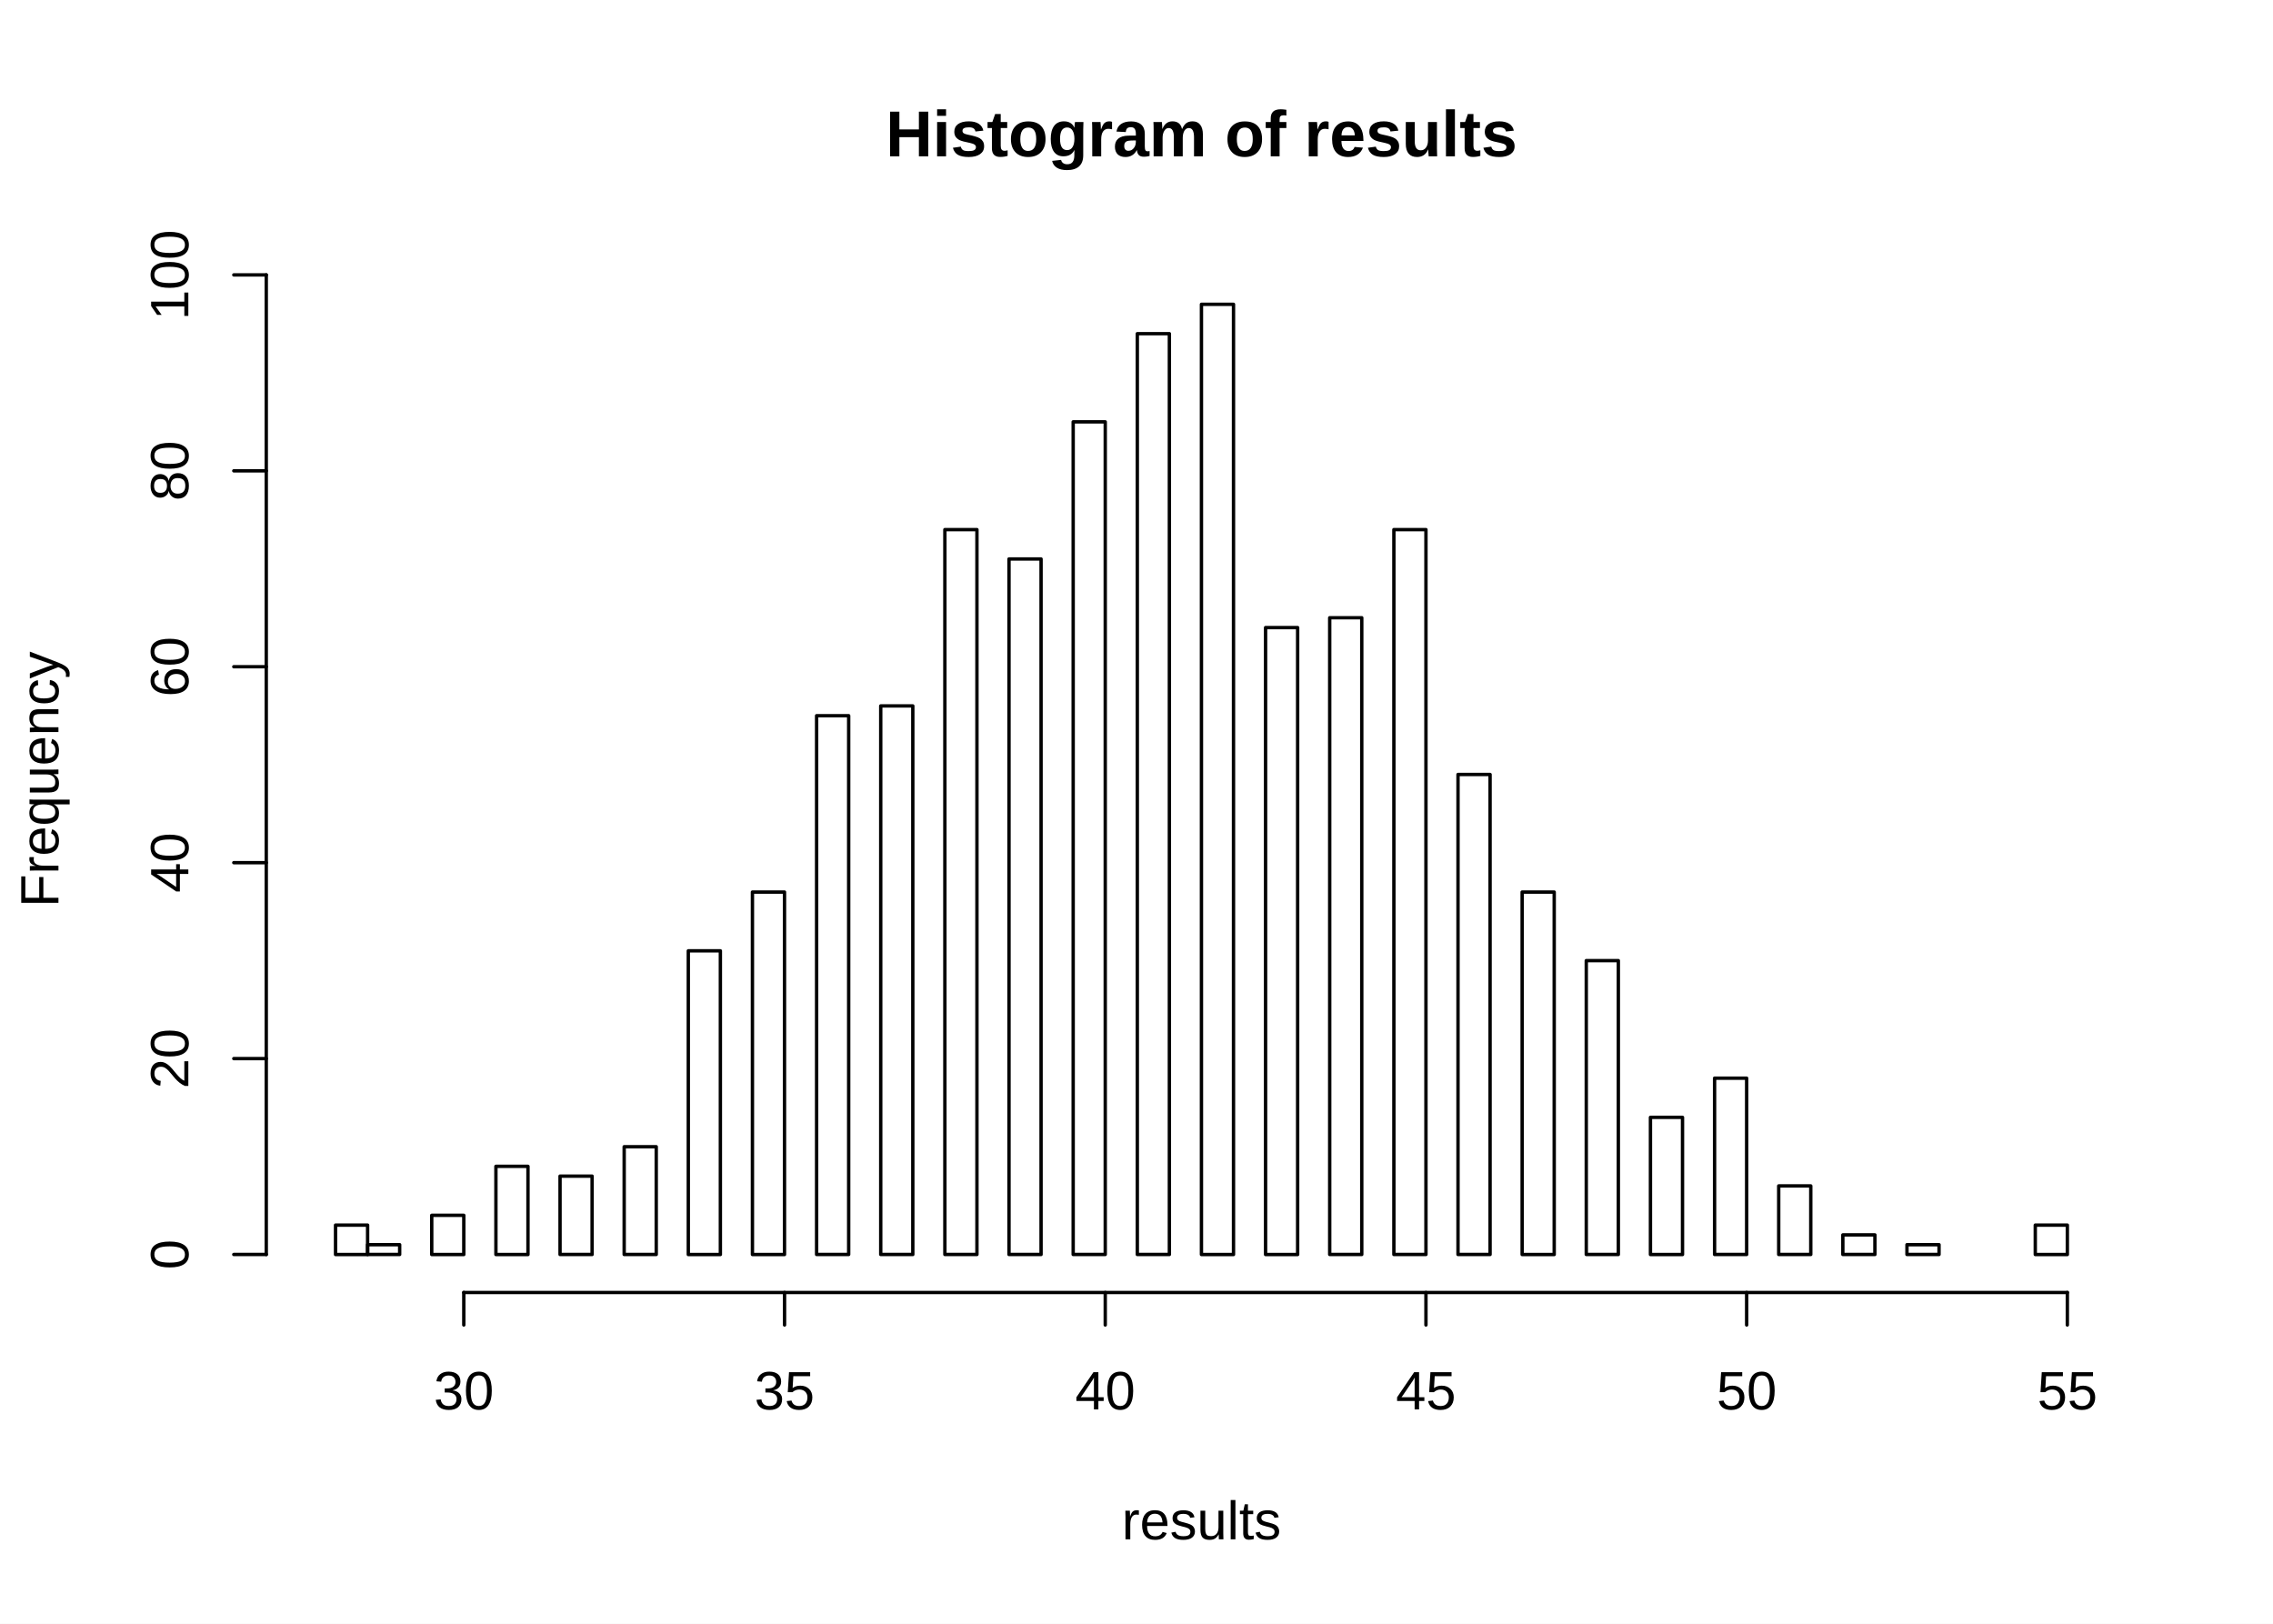
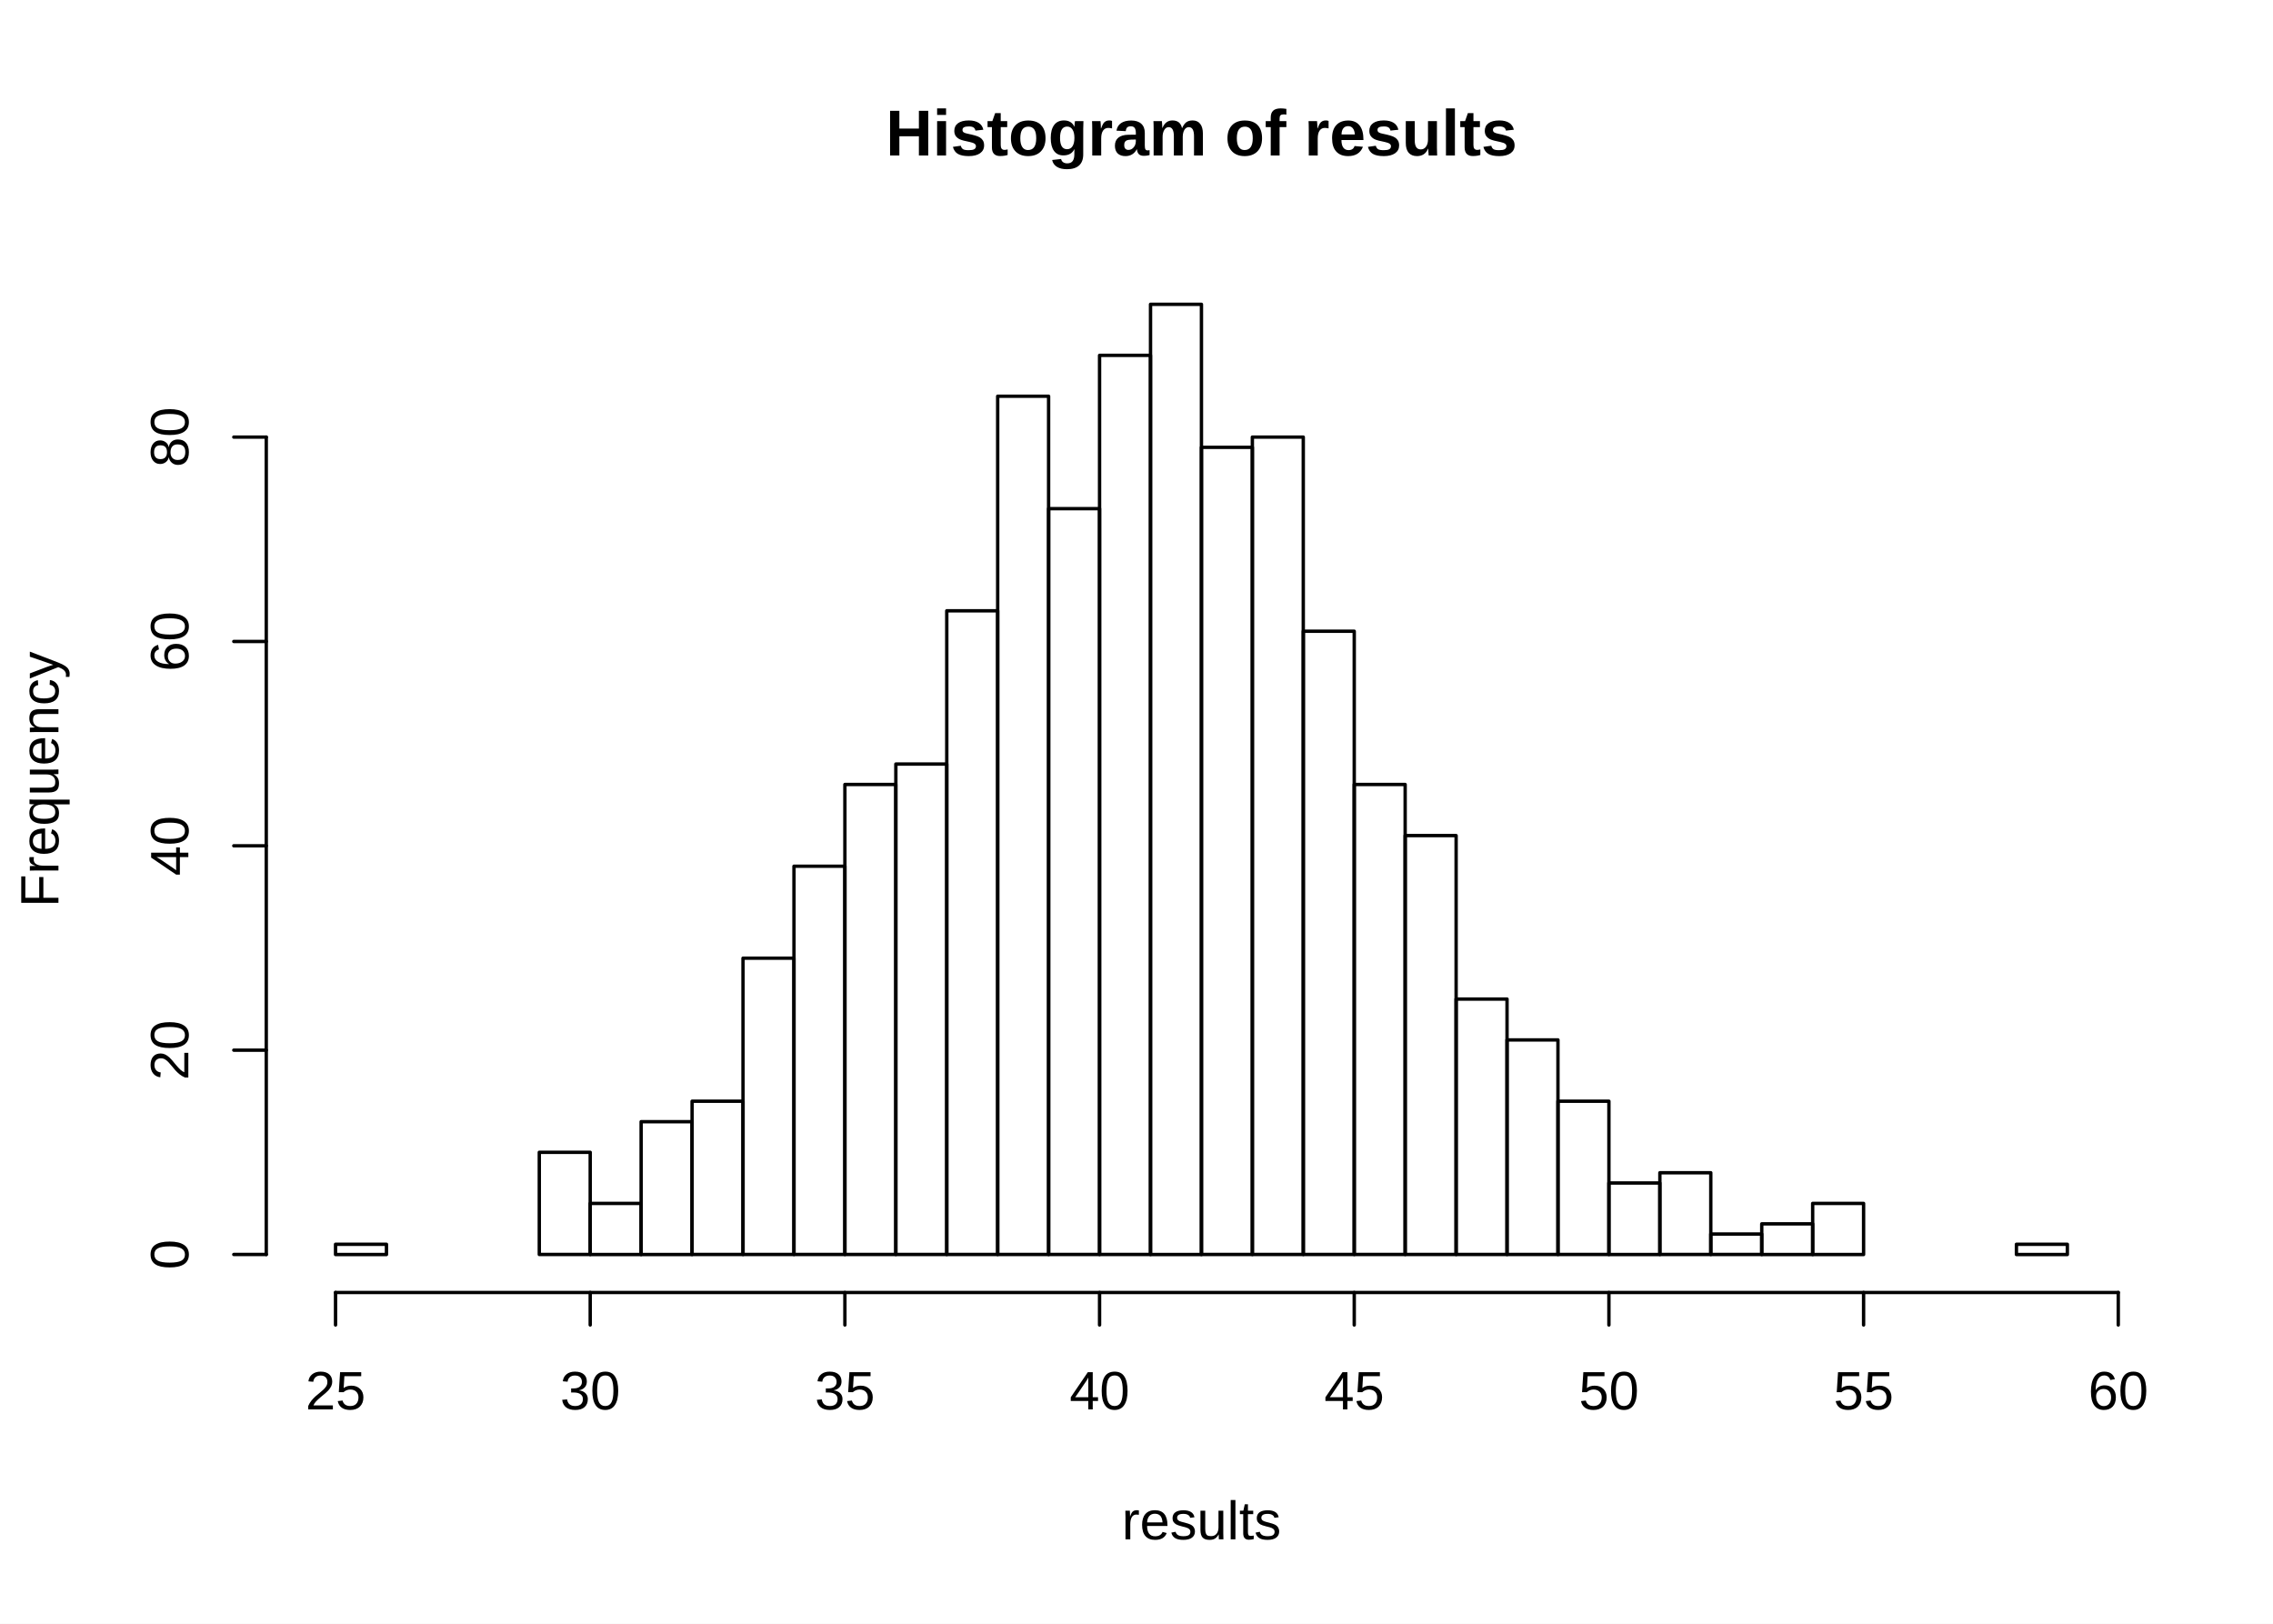
<svg xmlns="http://www.w3.org/2000/svg" viewBox="0 0 504.00 360.00">
  <defs>
    <style type="text/css">
    line, polyline, polygon, path, rect, circle {
      fill: none;
      stroke: #000000;
      stroke-linecap: round;
      stroke-linejoin: round;
      stroke-miterlimit: 10.00;
    }
  </style>
  </defs>
  <rect width="100%" height="100%" style="stroke: none; fill: #FFFFFF;" />
-   <text x="196.39" y="34.67" style="font-size: 14.40px; font-weight: bold; font-family: Arial;" textLength="140.03px" lengthAdjust="spacingAndGlyphs">Histogram of results</text>
-   <text x="248.73" y="341.28" style="font-size: 12.00px; font-family: Arial;" textLength="35.34px" lengthAdjust="spacingAndGlyphs">results</text>
-   <text transform="translate(12.96,201.15) rotate(-90)" style="font-size: 12.00px; font-family: Arial;" textLength="56.70px" lengthAdjust="spacingAndGlyphs">Frequency</text>
-   <line x1="102.84" y1="286.56" x2="458.40" y2="286.56" style="stroke-width: 0.75;" />
-   <line x1="102.84" y1="286.56" x2="102.84" y2="293.76" style="stroke-width: 0.75;" />
-   <line x1="173.96" y1="286.56" x2="173.96" y2="293.76" style="stroke-width: 0.75;" />
-   <line x1="245.07" y1="286.56" x2="245.07" y2="293.76" style="stroke-width: 0.75;" />
-   <line x1="316.18" y1="286.56" x2="316.18" y2="293.76" style="stroke-width: 0.75;" />
-   <line x1="387.29" y1="286.56" x2="387.29" y2="293.76" style="stroke-width: 0.75;" />
-   <line x1="458.40" y1="286.56" x2="458.40" y2="293.76" style="stroke-width: 0.75;" />
-   <text x="96.17" y="312.48" style="font-size: 12.00px; font-family: Arial;" textLength="13.35px" lengthAdjust="spacingAndGlyphs">30</text>
-   <text x="167.28" y="312.48" style="font-size: 12.00px; font-family: Arial;" textLength="13.35px" lengthAdjust="spacingAndGlyphs">35</text>
-   <text x="238.39" y="312.48" style="font-size: 12.00px; font-family: Arial;" textLength="13.35px" lengthAdjust="spacingAndGlyphs">40</text>
-   <text x="309.50" y="312.48" style="font-size: 12.00px; font-family: Arial;" textLength="13.35px" lengthAdjust="spacingAndGlyphs">45</text>
-   <text x="380.62" y="312.48" style="font-size: 12.00px; font-family: Arial;" textLength="13.35px" lengthAdjust="spacingAndGlyphs">50</text>
-   <text x="451.73" y="312.48" style="font-size: 12.00px; font-family: Arial;" textLength="13.35px" lengthAdjust="spacingAndGlyphs">55</text>
-   <line x1="59.04" y1="278.13" x2="59.04" y2="60.95" style="stroke-width: 0.75;" />
+   <text x="196.39" y="34.47" style="font-size: 14.40px; font-weight: bold; font-family: Liberation Sans;" textLength="140.03px" lengthAdjust="spacingAndGlyphs">Histogram of results</text>
+   <text x="248.73" y="341.28" style="font-size: 12.00px; font-family: Liberation Sans;" textLength="35.34px" lengthAdjust="spacingAndGlyphs">results</text>
+   <text transform="translate(12.96,201.15) rotate(-90)" style="font-size: 12.00px; font-family: Liberation Sans;" textLength="56.70px" lengthAdjust="spacingAndGlyphs">Frequency</text>
+   <line x1="74.40" y1="286.56" x2="469.69" y2="286.56" style="stroke-width: 0.75;" />
+   <line x1="74.40" y1="286.56" x2="74.40" y2="293.76" style="stroke-width: 0.75;" />
+   <line x1="130.87" y1="286.56" x2="130.87" y2="293.76" style="stroke-width: 0.75;" />
+   <line x1="187.34" y1="286.56" x2="187.34" y2="293.76" style="stroke-width: 0.75;" />
+   <line x1="243.81" y1="286.56" x2="243.81" y2="293.76" style="stroke-width: 0.75;" />
+   <line x1="300.28" y1="286.56" x2="300.28" y2="293.76" style="stroke-width: 0.75;" />
+   <line x1="356.75" y1="286.56" x2="356.75" y2="293.76" style="stroke-width: 0.75;" />
+   <line x1="413.22" y1="286.56" x2="413.22" y2="293.76" style="stroke-width: 0.75;" />
+   <line x1="469.69" y1="286.56" x2="469.69" y2="293.76" style="stroke-width: 0.75;" />
+   <text x="67.73" y="312.48" style="font-size: 12.00px; font-family: Liberation Sans;" textLength="13.35px" lengthAdjust="spacingAndGlyphs">25</text>
+   <text x="124.20" y="312.48" style="font-size: 12.00px; font-family: Liberation Sans;" textLength="13.35px" lengthAdjust="spacingAndGlyphs">30</text>
+   <text x="180.67" y="312.48" style="font-size: 12.00px; font-family: Liberation Sans;" textLength="13.35px" lengthAdjust="spacingAndGlyphs">35</text>
+   <text x="237.14" y="312.48" style="font-size: 12.00px; font-family: Liberation Sans;" textLength="13.35px" lengthAdjust="spacingAndGlyphs">40</text>
+   <text x="293.61" y="312.48" style="font-size: 12.00px; font-family: Liberation Sans;" textLength="13.35px" lengthAdjust="spacingAndGlyphs">45</text>
+   <text x="350.08" y="312.48" style="font-size: 12.00px; font-family: Liberation Sans;" textLength="13.35px" lengthAdjust="spacingAndGlyphs">50</text>
+   <text x="406.55" y="312.48" style="font-size: 12.00px; font-family: Liberation Sans;" textLength="13.35px" lengthAdjust="spacingAndGlyphs">55</text>
+   <text x="463.02" y="312.48" style="font-size: 12.00px; font-family: Liberation Sans;" textLength="13.35px" lengthAdjust="spacingAndGlyphs">60</text>
+   <line x1="59.04" y1="278.13" x2="59.04" y2="96.91" style="stroke-width: 0.75;" />
  <line x1="59.04" y1="278.13" x2="51.84" y2="278.13" style="stroke-width: 0.75;" />
-   <line x1="59.04" y1="234.70" x2="51.84" y2="234.70" style="stroke-width: 0.75;" />
-   <line x1="59.04" y1="191.26" x2="51.84" y2="191.26" style="stroke-width: 0.75;" />
-   <line x1="59.04" y1="147.82" x2="51.84" y2="147.82" style="stroke-width: 0.75;" />
-   <line x1="59.04" y1="104.39" x2="51.84" y2="104.39" style="stroke-width: 0.75;" />
-   <line x1="59.04" y1="60.95" x2="51.84" y2="60.95" style="stroke-width: 0.75;" />
-   <text transform="translate(41.76,281.47) rotate(-90)" style="font-size: 12.00px; font-family: Arial;" textLength="6.67px" lengthAdjust="spacingAndGlyphs">0</text>
-   <text transform="translate(41.76,241.37) rotate(-90)" style="font-size: 12.00px; font-family: Arial;" textLength="13.35px" lengthAdjust="spacingAndGlyphs">20</text>
-   <text transform="translate(41.76,197.93) rotate(-90)" style="font-size: 12.00px; font-family: Arial;" textLength="13.35px" lengthAdjust="spacingAndGlyphs">40</text>
-   <text transform="translate(41.76,154.50) rotate(-90)" style="font-size: 12.00px; font-family: Arial;" textLength="13.35px" lengthAdjust="spacingAndGlyphs">60</text>
-   <text transform="translate(41.76,111.06) rotate(-90)" style="font-size: 12.00px; font-family: Arial;" textLength="13.35px" lengthAdjust="spacingAndGlyphs">80</text>
-   <text transform="translate(41.76,70.96) rotate(-90)" style="font-size: 12.00px; font-family: Arial;" textLength="20.02px" lengthAdjust="spacingAndGlyphs">100</text>
+   <line x1="59.04" y1="232.83" x2="51.84" y2="232.83" style="stroke-width: 0.75;" />
+   <line x1="59.04" y1="187.52" x2="51.84" y2="187.52" style="stroke-width: 0.75;" />
+   <line x1="59.04" y1="142.22" x2="51.84" y2="142.22" style="stroke-width: 0.75;" />
+   <line x1="59.04" y1="96.91" x2="51.84" y2="96.91" style="stroke-width: 0.75;" />
+   <text transform="translate(41.76,281.47) rotate(-90)" style="font-size: 12.00px; font-family: Liberation Sans;" textLength="6.67px" lengthAdjust="spacingAndGlyphs">0</text>
+   <text transform="translate(41.76,239.50) rotate(-90)" style="font-size: 12.00px; font-family: Liberation Sans;" textLength="13.35px" lengthAdjust="spacingAndGlyphs">20</text>
+   <text transform="translate(41.76,194.20) rotate(-90)" style="font-size: 12.00px; font-family: Liberation Sans;" textLength="13.35px" lengthAdjust="spacingAndGlyphs">40</text>
+   <text transform="translate(41.76,148.89) rotate(-90)" style="font-size: 12.00px; font-family: Liberation Sans;" textLength="13.35px" lengthAdjust="spacingAndGlyphs">60</text>
+   <text transform="translate(41.76,103.59) rotate(-90)" style="font-size: 12.00px; font-family: Liberation Sans;" textLength="13.35px" lengthAdjust="spacingAndGlyphs">80</text>
  <defs>
    <clipPath id="cpNTkuMDR8NDczLjc2fDI4Ni41Nnw1OS4wNA==">
      <rect x="59.04" y="59.04" width="414.72" height="227.52" />
    </clipPath>
  </defs>
-   <rect x="74.40" y="271.62" width="7.11" height="6.52" style="stroke-width: 0.75;" clip-path="url(#cpNTkuMDR8NDczLjc2fDI4Ni41Nnw1OS4wNA==)" />
-   <rect x="81.51" y="275.96" width="7.11" height="2.17" style="stroke-width: 0.75;" clip-path="url(#cpNTkuMDR8NDczLjc2fDI4Ni41Nnw1OS4wNA==)" />
-   <rect x="88.62" y="278.13" width="7.11" height="0.00" style="stroke-width: 0.75;" clip-path="url(#cpNTkuMDR8NDczLjc2fDI4Ni41Nnw1OS4wNA==)" />
-   <rect x="95.73" y="269.45" width="7.11" height="8.69" style="stroke-width: 0.75;" clip-path="url(#cpNTkuMDR8NDczLjc2fDI4Ni41Nnw1OS4wNA==)" />
-   <rect x="102.84" y="278.13" width="7.11" height="0.00" style="stroke-width: 0.75;" clip-path="url(#cpNTkuMDR8NDczLjc2fDI4Ni41Nnw1OS4wNA==)" />
-   <rect x="109.96" y="258.59" width="7.11" height="19.55" style="stroke-width: 0.75;" clip-path="url(#cpNTkuMDR8NDczLjc2fDI4Ni41Nnw1OS4wNA==)" />
-   <rect x="117.07" y="278.13" width="7.11" height="0.00" style="stroke-width: 0.75;" clip-path="url(#cpNTkuMDR8NDczLjc2fDI4Ni41Nnw1OS4wNA==)" />
-   <rect x="124.18" y="260.76" width="7.11" height="17.37" style="stroke-width: 0.75;" clip-path="url(#cpNTkuMDR8NDczLjc2fDI4Ni41Nnw1OS4wNA==)" />
-   <rect x="131.29" y="278.13" width="7.11" height="0.00" style="stroke-width: 0.75;" clip-path="url(#cpNTkuMDR8NDczLjc2fDI4Ni41Nnw1OS4wNA==)" />
-   <rect x="138.40" y="254.24" width="7.11" height="23.89" style="stroke-width: 0.75;" clip-path="url(#cpNTkuMDR8NDczLjc2fDI4Ni41Nnw1OS4wNA==)" />
-   <rect x="145.51" y="278.13" width="7.11" height="0.00" style="stroke-width: 0.75;" clip-path="url(#cpNTkuMDR8NDczLjc2fDI4Ni41Nnw1OS4wNA==)" />
-   <rect x="152.62" y="210.81" width="7.11" height="67.33" style="stroke-width: 0.75;" clip-path="url(#cpNTkuMDR8NDczLjc2fDI4Ni41Nnw1OS4wNA==)" />
-   <rect x="159.73" y="278.13" width="7.11" height="0.00" style="stroke-width: 0.75;" clip-path="url(#cpNTkuMDR8NDczLjc2fDI4Ni41Nnw1OS4wNA==)" />
-   <rect x="166.84" y="197.78" width="7.11" height="80.36" style="stroke-width: 0.75;" clip-path="url(#cpNTkuMDR8NDczLjc2fDI4Ni41Nnw1OS4wNA==)" />
-   <rect x="173.96" y="278.13" width="7.11" height="0.00" style="stroke-width: 0.75;" clip-path="url(#cpNTkuMDR8NDczLjc2fDI4Ni41Nnw1OS4wNA==)" />
-   <rect x="181.07" y="158.68" width="7.11" height="119.45" style="stroke-width: 0.75;" clip-path="url(#cpNTkuMDR8NDczLjc2fDI4Ni41Nnw1OS4wNA==)" />
-   <rect x="188.18" y="278.13" width="7.11" height="0.00" style="stroke-width: 0.75;" clip-path="url(#cpNTkuMDR8NDczLjc2fDI4Ni41Nnw1OS4wNA==)" />
-   <rect x="195.29" y="156.51" width="7.11" height="121.62" style="stroke-width: 0.75;" clip-path="url(#cpNTkuMDR8NDczLjc2fDI4Ni41Nnw1OS4wNA==)" />
-   <rect x="202.40" y="278.13" width="7.11" height="0.00" style="stroke-width: 0.75;" clip-path="url(#cpNTkuMDR8NDczLjc2fDI4Ni41Nnw1OS4wNA==)" />
-   <rect x="209.51" y="117.42" width="7.11" height="160.71" style="stroke-width: 0.75;" clip-path="url(#cpNTkuMDR8NDczLjc2fDI4Ni41Nnw1OS4wNA==)" />
-   <rect x="216.62" y="278.13" width="7.11" height="0.00" style="stroke-width: 0.75;" clip-path="url(#cpNTkuMDR8NDczLjc2fDI4Ni41Nnw1OS4wNA==)" />
-   <rect x="223.73" y="123.93" width="7.11" height="154.20" style="stroke-width: 0.75;" clip-path="url(#cpNTkuMDR8NDczLjc2fDI4Ni41Nnw1OS4wNA==)" />
-   <rect x="230.84" y="278.13" width="7.11" height="0.00" style="stroke-width: 0.75;" clip-path="url(#cpNTkuMDR8NDczLjc2fDI4Ni41Nnw1OS4wNA==)" />
-   <rect x="237.96" y="93.53" width="7.11" height="184.60" style="stroke-width: 0.75;" clip-path="url(#cpNTkuMDR8NDczLjc2fDI4Ni41Nnw1OS4wNA==)" />
-   <rect x="245.07" y="278.13" width="7.11" height="0.00" style="stroke-width: 0.75;" clip-path="url(#cpNTkuMDR8NDczLjc2fDI4Ni41Nnw1OS4wNA==)" />
-   <rect x="252.18" y="73.98" width="7.11" height="204.15" style="stroke-width: 0.75;" clip-path="url(#cpNTkuMDR8NDczLjc2fDI4Ni41Nnw1OS4wNA==)" />
-   <rect x="259.29" y="278.13" width="7.11" height="0.00" style="stroke-width: 0.75;" clip-path="url(#cpNTkuMDR8NDczLjc2fDI4Ni41Nnw1OS4wNA==)" />
-   <rect x="266.40" y="67.47" width="7.11" height="210.67" style="stroke-width: 0.75;" clip-path="url(#cpNTkuMDR8NDczLjc2fDI4Ni41Nnw1OS4wNA==)" />
-   <rect x="273.51" y="278.13" width="7.11" height="0.00" style="stroke-width: 0.75;" clip-path="url(#cpNTkuMDR8NDczLjc2fDI4Ni41Nnw1OS4wNA==)" />
-   <rect x="280.62" y="139.14" width="7.11" height="139.00" style="stroke-width: 0.75;" clip-path="url(#cpNTkuMDR8NDczLjc2fDI4Ni41Nnw1OS4wNA==)" />
-   <rect x="287.73" y="278.13" width="7.11" height="0.00" style="stroke-width: 0.75;" clip-path="url(#cpNTkuMDR8NDczLjc2fDI4Ni41Nnw1OS4wNA==)" />
-   <rect x="294.84" y="136.96" width="7.11" height="141.17" style="stroke-width: 0.75;" clip-path="url(#cpNTkuMDR8NDczLjc2fDI4Ni41Nnw1OS4wNA==)" />
-   <rect x="301.96" y="278.13" width="7.11" height="0.00" style="stroke-width: 0.75;" clip-path="url(#cpNTkuMDR8NDczLjc2fDI4Ni41Nnw1OS4wNA==)" />
-   <rect x="309.07" y="117.42" width="7.11" height="160.71" style="stroke-width: 0.75;" clip-path="url(#cpNTkuMDR8NDczLjc2fDI4Ni41Nnw1OS4wNA==)" />
-   <rect x="316.18" y="278.13" width="7.11" height="0.00" style="stroke-width: 0.75;" clip-path="url(#cpNTkuMDR8NDczLjc2fDI4Ni41Nnw1OS4wNA==)" />
-   <rect x="323.29" y="171.71" width="7.11" height="106.42" style="stroke-width: 0.75;" clip-path="url(#cpNTkuMDR8NDczLjc2fDI4Ni41Nnw1OS4wNA==)" />
-   <rect x="330.40" y="278.13" width="7.11" height="0.00" style="stroke-width: 0.75;" clip-path="url(#cpNTkuMDR8NDczLjc2fDI4Ni41Nnw1OS4wNA==)" />
-   <rect x="337.51" y="197.78" width="7.11" height="80.36" style="stroke-width: 0.75;" clip-path="url(#cpNTkuMDR8NDczLjc2fDI4Ni41Nnw1OS4wNA==)" />
-   <rect x="344.62" y="278.13" width="7.11" height="0.00" style="stroke-width: 0.75;" clip-path="url(#cpNTkuMDR8NDczLjc2fDI4Ni41Nnw1OS4wNA==)" />
-   <rect x="351.73" y="212.98" width="7.11" height="65.15" style="stroke-width: 0.75;" clip-path="url(#cpNTkuMDR8NDczLjc2fDI4Ni41Nnw1OS4wNA==)" />
-   <rect x="358.84" y="278.13" width="7.11" height="0.00" style="stroke-width: 0.75;" clip-path="url(#cpNTkuMDR8NDczLjc2fDI4Ni41Nnw1OS4wNA==)" />
-   <rect x="365.96" y="247.73" width="7.11" height="30.41" style="stroke-width: 0.75;" clip-path="url(#cpNTkuMDR8NDczLjc2fDI4Ni41Nnw1OS4wNA==)" />
-   <rect x="373.07" y="278.13" width="7.11" height="0.00" style="stroke-width: 0.75;" clip-path="url(#cpNTkuMDR8NDczLjc2fDI4Ni41Nnw1OS4wNA==)" />
-   <rect x="380.18" y="239.04" width="7.11" height="39.09" style="stroke-width: 0.75;" clip-path="url(#cpNTkuMDR8NDczLjc2fDI4Ni41Nnw1OS4wNA==)" />
-   <rect x="387.29" y="278.13" width="7.11" height="0.00" style="stroke-width: 0.75;" clip-path="url(#cpNTkuMDR8NDczLjc2fDI4Ni41Nnw1OS4wNA==)" />
-   <rect x="394.40" y="262.93" width="7.11" height="15.20" style="stroke-width: 0.75;" clip-path="url(#cpNTkuMDR8NDczLjc2fDI4Ni41Nnw1OS4wNA==)" />
-   <rect x="401.51" y="278.13" width="7.11" height="0.00" style="stroke-width: 0.75;" clip-path="url(#cpNTkuMDR8NDczLjc2fDI4Ni41Nnw1OS4wNA==)" />
-   <rect x="408.62" y="273.79" width="7.11" height="4.34" style="stroke-width: 0.75;" clip-path="url(#cpNTkuMDR8NDczLjc2fDI4Ni41Nnw1OS4wNA==)" />
-   <rect x="415.73" y="278.13" width="7.11" height="0.00" style="stroke-width: 0.75;" clip-path="url(#cpNTkuMDR8NDczLjc2fDI4Ni41Nnw1OS4wNA==)" />
-   <rect x="422.84" y="275.96" width="7.11" height="2.17" style="stroke-width: 0.75;" clip-path="url(#cpNTkuMDR8NDczLjc2fDI4Ni41Nnw1OS4wNA==)" />
-   <rect x="429.96" y="278.13" width="7.11" height="0.00" style="stroke-width: 0.75;" clip-path="url(#cpNTkuMDR8NDczLjc2fDI4Ni41Nnw1OS4wNA==)" />
-   <rect x="437.07" y="278.13" width="7.11" height="0.00" style="stroke-width: 0.75;" clip-path="url(#cpNTkuMDR8NDczLjc2fDI4Ni41Nnw1OS4wNA==)" />
-   <rect x="444.18" y="278.13" width="7.11" height="0.00" style="stroke-width: 0.75;" clip-path="url(#cpNTkuMDR8NDczLjc2fDI4Ni41Nnw1OS4wNA==)" />
-   <rect x="451.29" y="271.62" width="7.11" height="6.52" style="stroke-width: 0.75;" clip-path="url(#cpNTkuMDR8NDczLjc2fDI4Ni41Nnw1OS4wNA==)" />
+   <rect x="74.40" y="275.87" width="11.29" height="2.27" style="stroke-width: 0.75;" clip-path="url(#cpNTkuMDR8NDczLjc2fDI4Ni41Nnw1OS4wNA==)" />
+   <rect x="85.69" y="278.13" width="11.29" height="0.00" style="stroke-width: 0.75;" clip-path="url(#cpNTkuMDR8NDczLjc2fDI4Ni41Nnw1OS4wNA==)" />
+   <rect x="96.99" y="278.13" width="11.29" height="0.00" style="stroke-width: 0.75;" clip-path="url(#cpNTkuMDR8NDczLjc2fDI4Ni41Nnw1OS4wNA==)" />
+   <rect x="108.28" y="278.13" width="11.29" height="0.00" style="stroke-width: 0.75;" clip-path="url(#cpNTkuMDR8NDczLjc2fDI4Ni41Nnw1OS4wNA==)" />
+   <rect x="119.58" y="255.48" width="11.29" height="22.65" style="stroke-width: 0.75;" clip-path="url(#cpNTkuMDR8NDczLjc2fDI4Ni41Nnw1OS4wNA==)" />
+   <rect x="130.87" y="266.81" width="11.29" height="11.33" style="stroke-width: 0.75;" clip-path="url(#cpNTkuMDR8NDczLjc2fDI4Ni41Nnw1OS4wNA==)" />
+   <rect x="142.16" y="248.69" width="11.29" height="29.45" style="stroke-width: 0.75;" clip-path="url(#cpNTkuMDR8NDczLjc2fDI4Ni41Nnw1OS4wNA==)" />
+   <rect x="153.46" y="244.15" width="11.29" height="33.98" style="stroke-width: 0.75;" clip-path="url(#cpNTkuMDR8NDczLjc2fDI4Ni41Nnw1OS4wNA==)" />
+   <rect x="164.75" y="212.44" width="11.29" height="65.69" style="stroke-width: 0.75;" clip-path="url(#cpNTkuMDR8NDczLjc2fDI4Ni41Nnw1OS4wNA==)" />
+   <rect x="176.05" y="192.05" width="11.29" height="86.08" style="stroke-width: 0.75;" clip-path="url(#cpNTkuMDR8NDczLjc2fDI4Ni41Nnw1OS4wNA==)" />
+   <rect x="187.34" y="173.93" width="11.29" height="104.20" style="stroke-width: 0.75;" clip-path="url(#cpNTkuMDR8NDczLjc2fDI4Ni41Nnw1OS4wNA==)" />
+   <rect x="198.64" y="169.40" width="11.29" height="108.73" style="stroke-width: 0.75;" clip-path="url(#cpNTkuMDR8NDczLjc2fDI4Ni41Nnw1OS4wNA==)" />
+   <rect x="209.93" y="135.42" width="11.29" height="142.71" style="stroke-width: 0.75;" clip-path="url(#cpNTkuMDR8NDczLjc2fDI4Ni41Nnw1OS4wNA==)" />
+   <rect x="221.22" y="87.85" width="11.29" height="190.28" style="stroke-width: 0.75;" clip-path="url(#cpNTkuMDR8NDczLjc2fDI4Ni41Nnw1OS4wNA==)" />
+   <rect x="232.52" y="112.77" width="11.29" height="165.36" style="stroke-width: 0.75;" clip-path="url(#cpNTkuMDR8NDczLjc2fDI4Ni41Nnw1OS4wNA==)" />
+   <rect x="243.81" y="78.79" width="11.29" height="199.34" style="stroke-width: 0.75;" clip-path="url(#cpNTkuMDR8NDczLjc2fDI4Ni41Nnw1OS4wNA==)" />
+   <rect x="255.11" y="67.47" width="11.29" height="210.67" style="stroke-width: 0.75;" clip-path="url(#cpNTkuMDR8NDczLjc2fDI4Ni41Nnw1OS4wNA==)" />
+   <rect x="266.40" y="99.18" width="11.29" height="178.95" style="stroke-width: 0.75;" clip-path="url(#cpNTkuMDR8NDczLjc2fDI4Ni41Nnw1OS4wNA==)" />
+   <rect x="277.69" y="96.91" width="11.29" height="181.22" style="stroke-width: 0.75;" clip-path="url(#cpNTkuMDR8NDczLjc2fDI4Ni41Nnw1OS4wNA==)" />
+   <rect x="288.99" y="139.95" width="11.29" height="138.18" style="stroke-width: 0.75;" clip-path="url(#cpNTkuMDR8NDczLjc2fDI4Ni41Nnw1OS4wNA==)" />
+   <rect x="300.28" y="173.93" width="11.29" height="104.20" style="stroke-width: 0.75;" clip-path="url(#cpNTkuMDR8NDczLjc2fDI4Ni41Nnw1OS4wNA==)" />
+   <rect x="311.58" y="185.26" width="11.29" height="92.87" style="stroke-width: 0.75;" clip-path="url(#cpNTkuMDR8NDczLjc2fDI4Ni41Nnw1OS4wNA==)" />
+   <rect x="322.87" y="221.50" width="11.29" height="56.63" style="stroke-width: 0.75;" clip-path="url(#cpNTkuMDR8NDczLjc2fDI4Ni41Nnw1OS4wNA==)" />
+   <rect x="334.16" y="230.56" width="11.29" height="47.57" style="stroke-width: 0.75;" clip-path="url(#cpNTkuMDR8NDczLjc2fDI4Ni41Nnw1OS4wNA==)" />
+   <rect x="345.46" y="244.15" width="11.29" height="33.98" style="stroke-width: 0.75;" clip-path="url(#cpNTkuMDR8NDczLjc2fDI4Ni41Nnw1OS4wNA==)" />
+   <rect x="356.75" y="262.28" width="11.29" height="15.86" style="stroke-width: 0.75;" clip-path="url(#cpNTkuMDR8NDczLjc2fDI4Ni41Nnw1OS4wNA==)" />
+   <rect x="368.05" y="260.01" width="11.29" height="18.12" style="stroke-width: 0.75;" clip-path="url(#cpNTkuMDR8NDczLjc2fDI4Ni41Nnw1OS4wNA==)" />
+   <rect x="379.34" y="273.60" width="11.29" height="4.53" style="stroke-width: 0.75;" clip-path="url(#cpNTkuMDR8NDczLjc2fDI4Ni41Nnw1OS4wNA==)" />
+   <rect x="390.64" y="271.34" width="11.29" height="6.80" style="stroke-width: 0.75;" clip-path="url(#cpNTkuMDR8NDczLjc2fDI4Ni41Nnw1OS4wNA==)" />
+   <rect x="401.93" y="266.81" width="11.29" height="11.33" style="stroke-width: 0.75;" clip-path="url(#cpNTkuMDR8NDczLjc2fDI4Ni41Nnw1OS4wNA==)" />
+   <rect x="413.22" y="278.13" width="11.29" height="0.00" style="stroke-width: 0.75;" clip-path="url(#cpNTkuMDR8NDczLjc2fDI4Ni41Nnw1OS4wNA==)" />
+   <rect x="424.52" y="278.13" width="11.29" height="0.00" style="stroke-width: 0.75;" clip-path="url(#cpNTkuMDR8NDczLjc2fDI4Ni41Nnw1OS4wNA==)" />
+   <rect x="435.81" y="278.13" width="11.29" height="0.00" style="stroke-width: 0.75;" clip-path="url(#cpNTkuMDR8NDczLjc2fDI4Ni41Nnw1OS4wNA==)" />
+   <rect x="447.11" y="275.87" width="11.29" height="2.27" style="stroke-width: 0.75;" clip-path="url(#cpNTkuMDR8NDczLjc2fDI4Ni41Nnw1OS4wNA==)" />
</svg>
